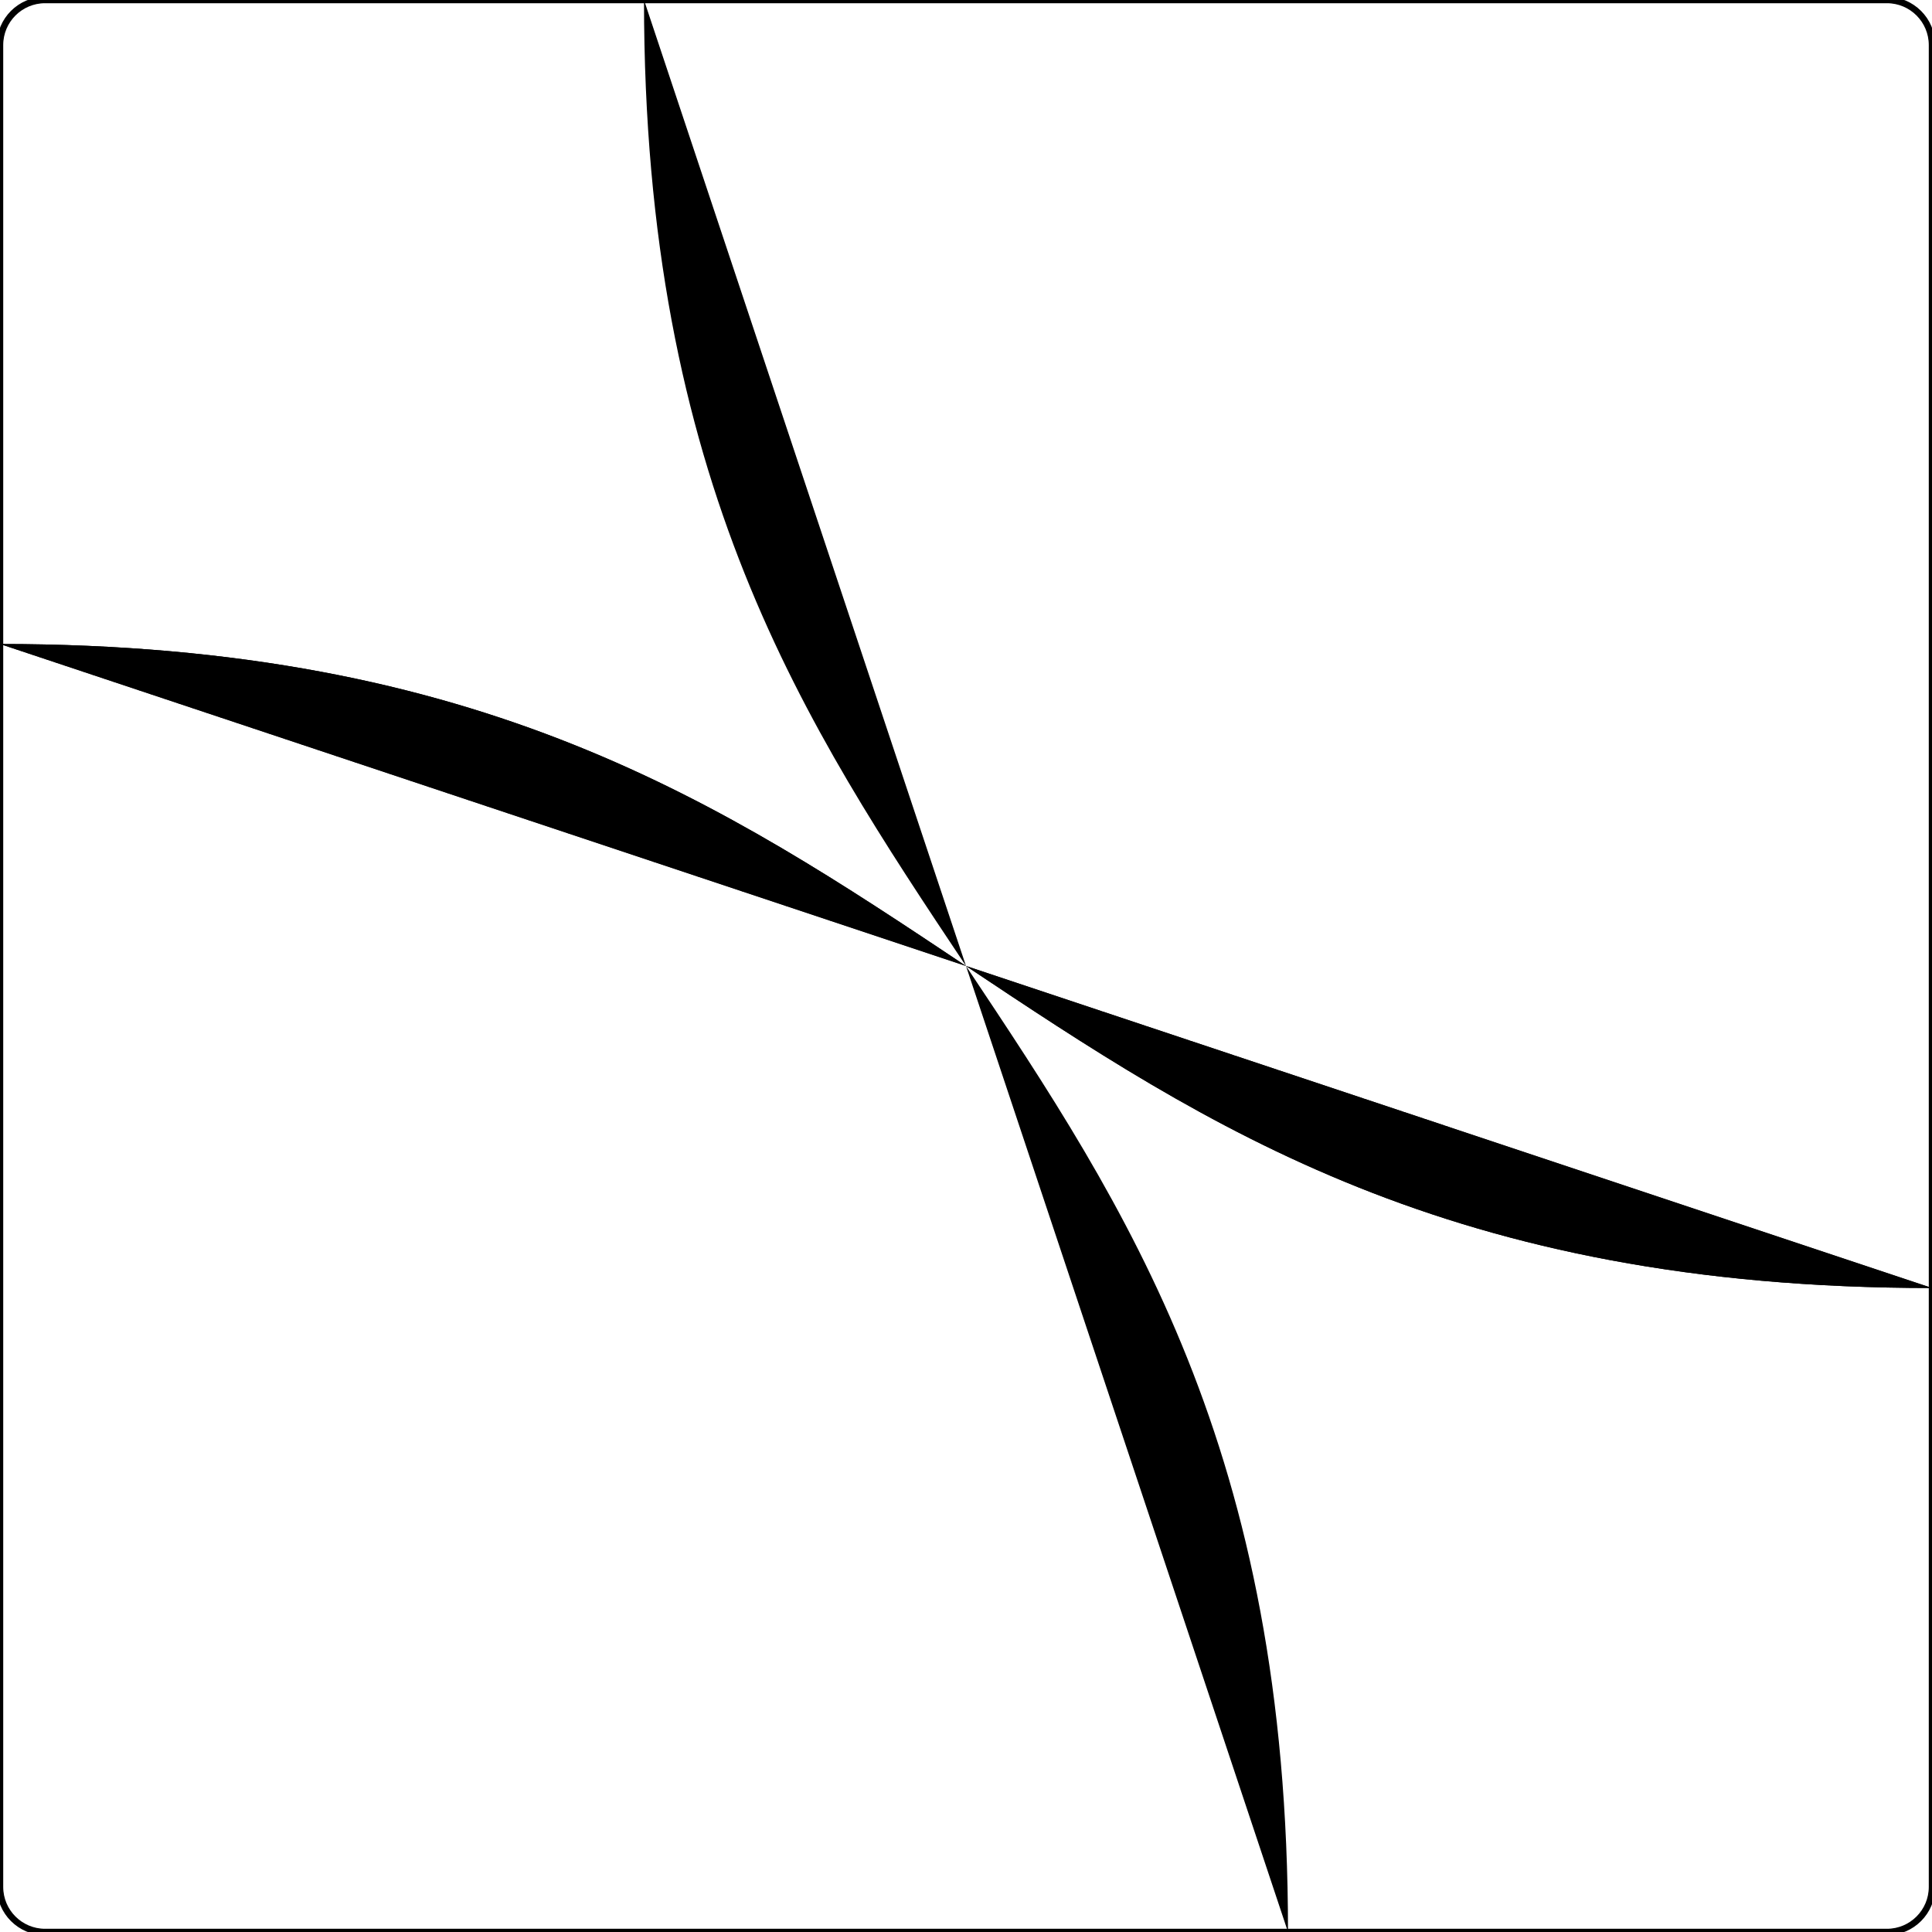
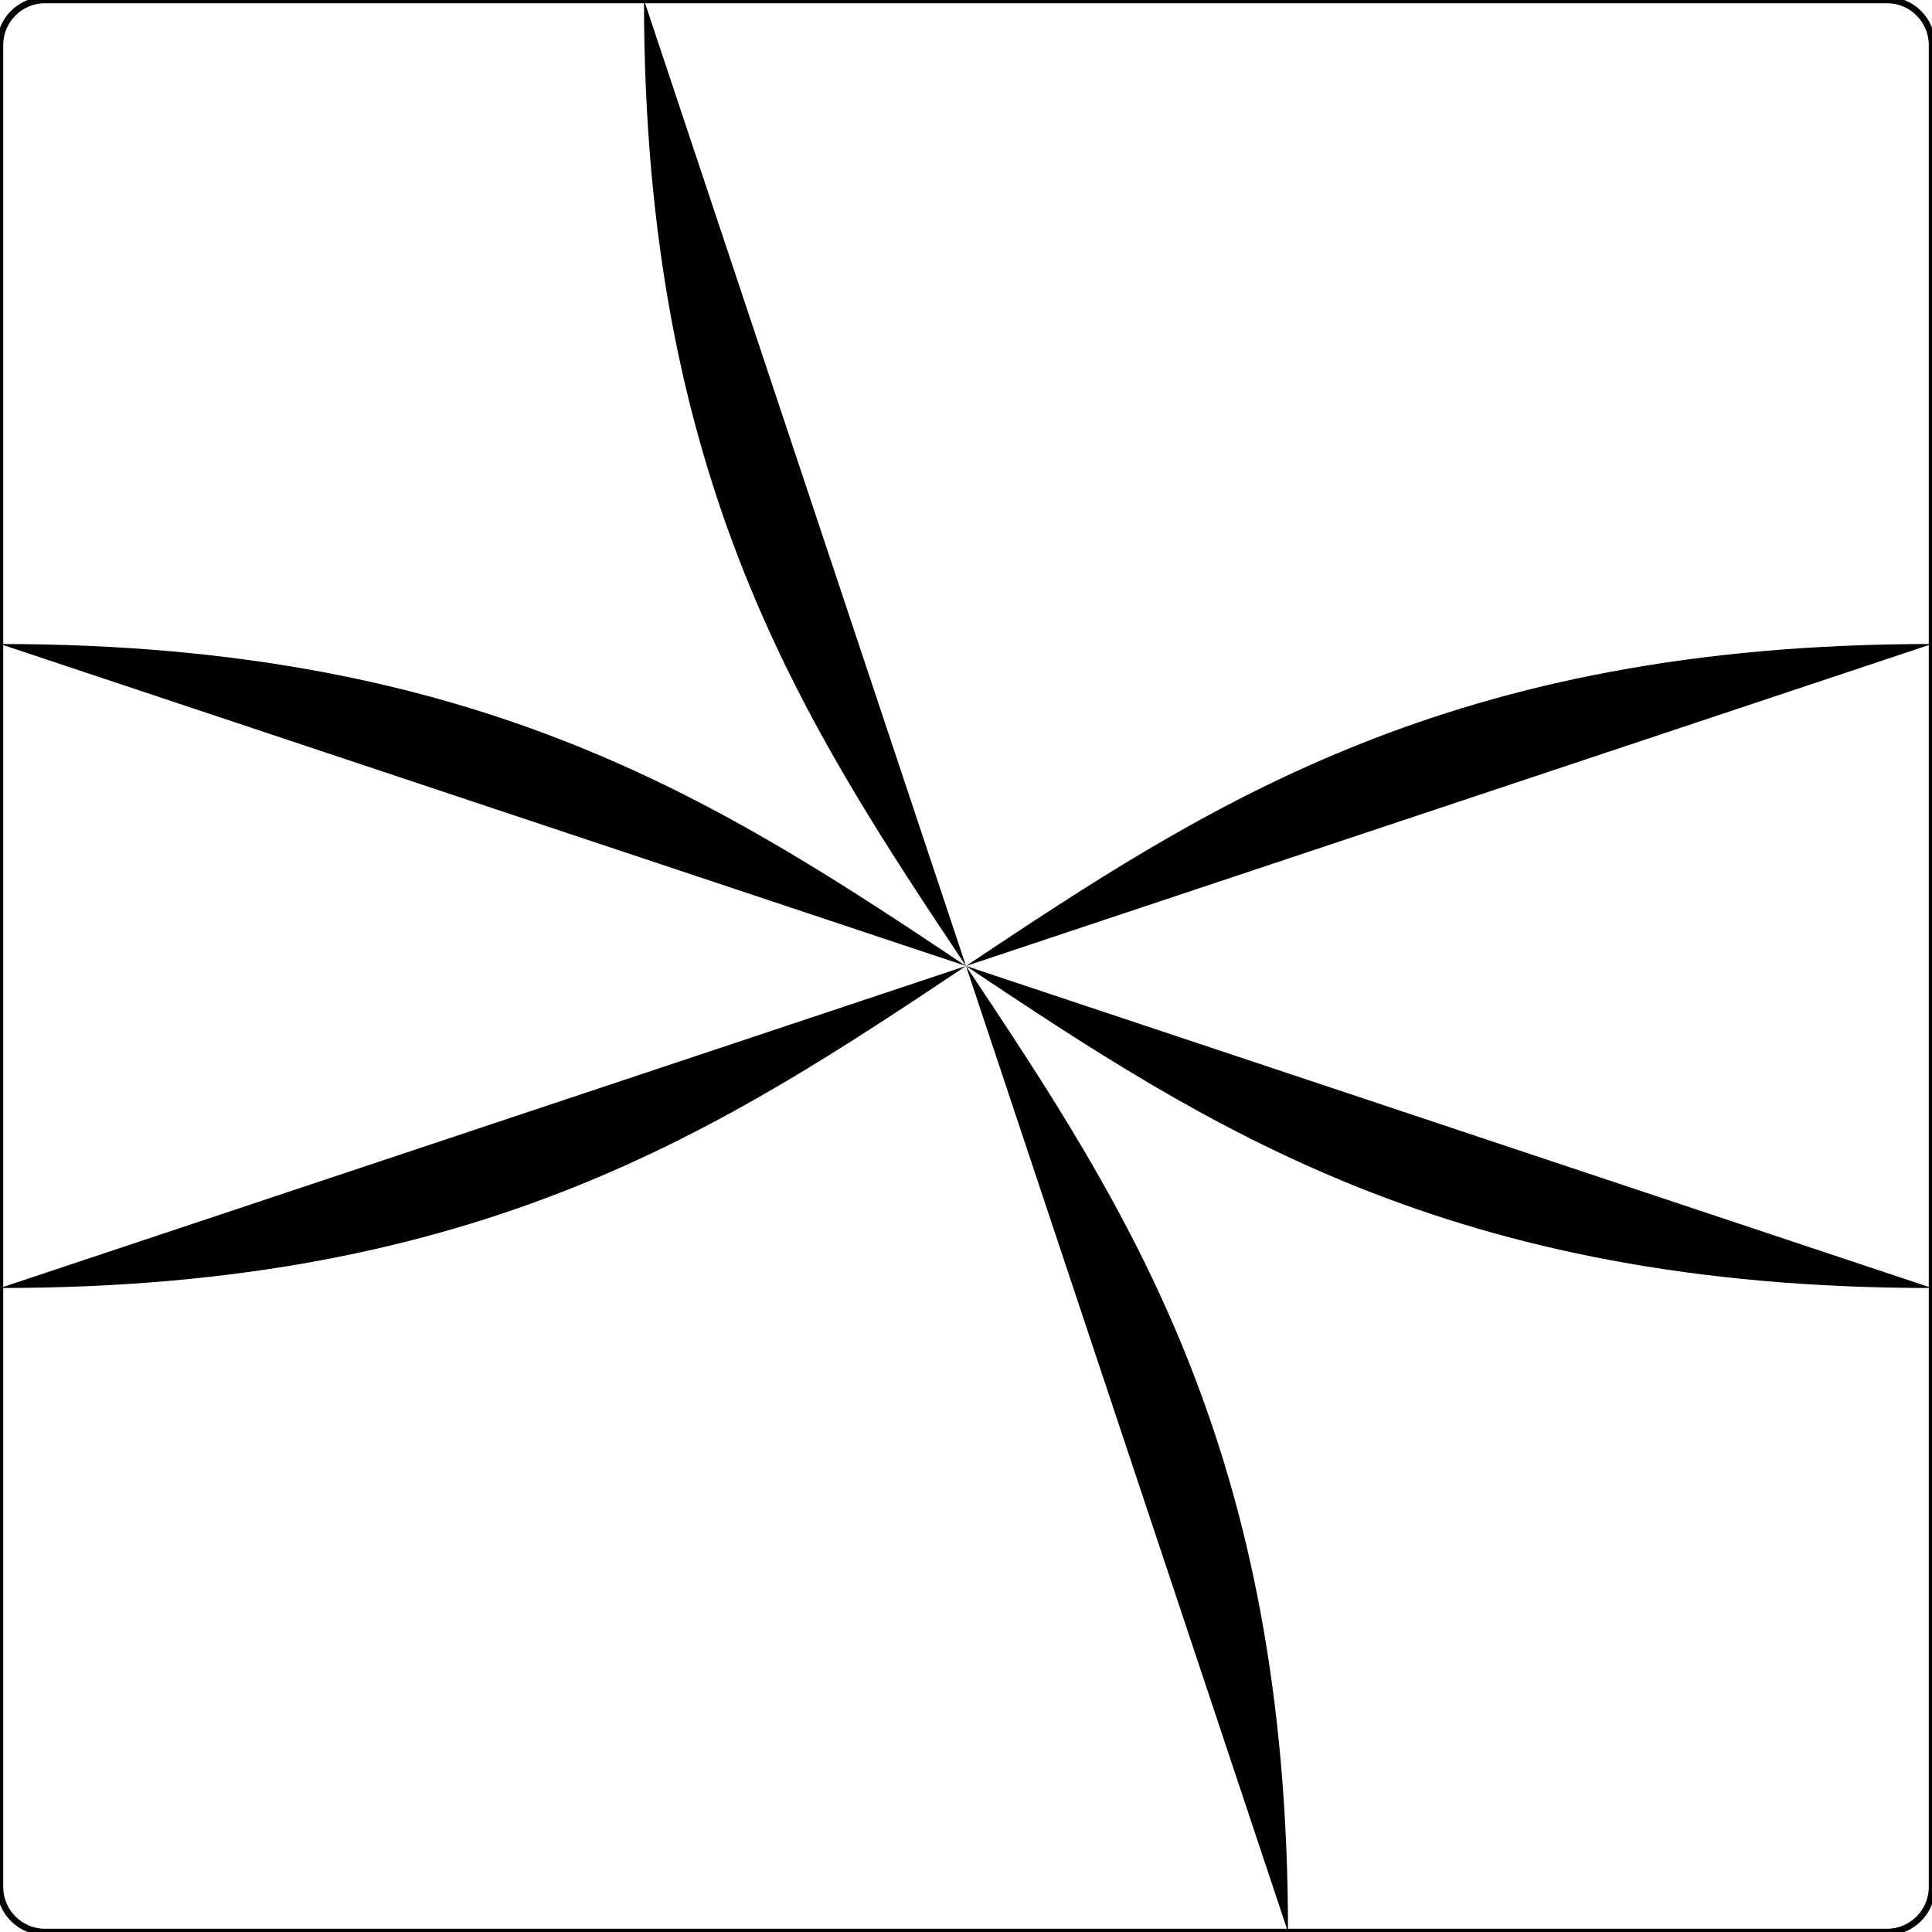
<svg xmlns="http://www.w3.org/2000/svg" viewBox="0 0 3 3">
  <g>
    <rect x="0" y="0" width="3" height="3" fill="none" stroke="black" stroke-width="0.01" rx="0.07" />
    <path d="M 3,2 C 1.5,2 1.5,1 0,1" class="way_f" />
-     <path d="M 3,2 C 1.5,2 1.5,1 0,1" class="way_w" />
-     <path d="M 2,3 C 2,1.5 1,1.5 1,0" class="way_s" />
+     <path d="M 3,1 C 1.5,1 1.5,2 0,2" class="way_w" />
+     <path d="M 1,0 C 1,1.5 2,1.5 2,3" class="way_s" />
  </g>
</svg>
